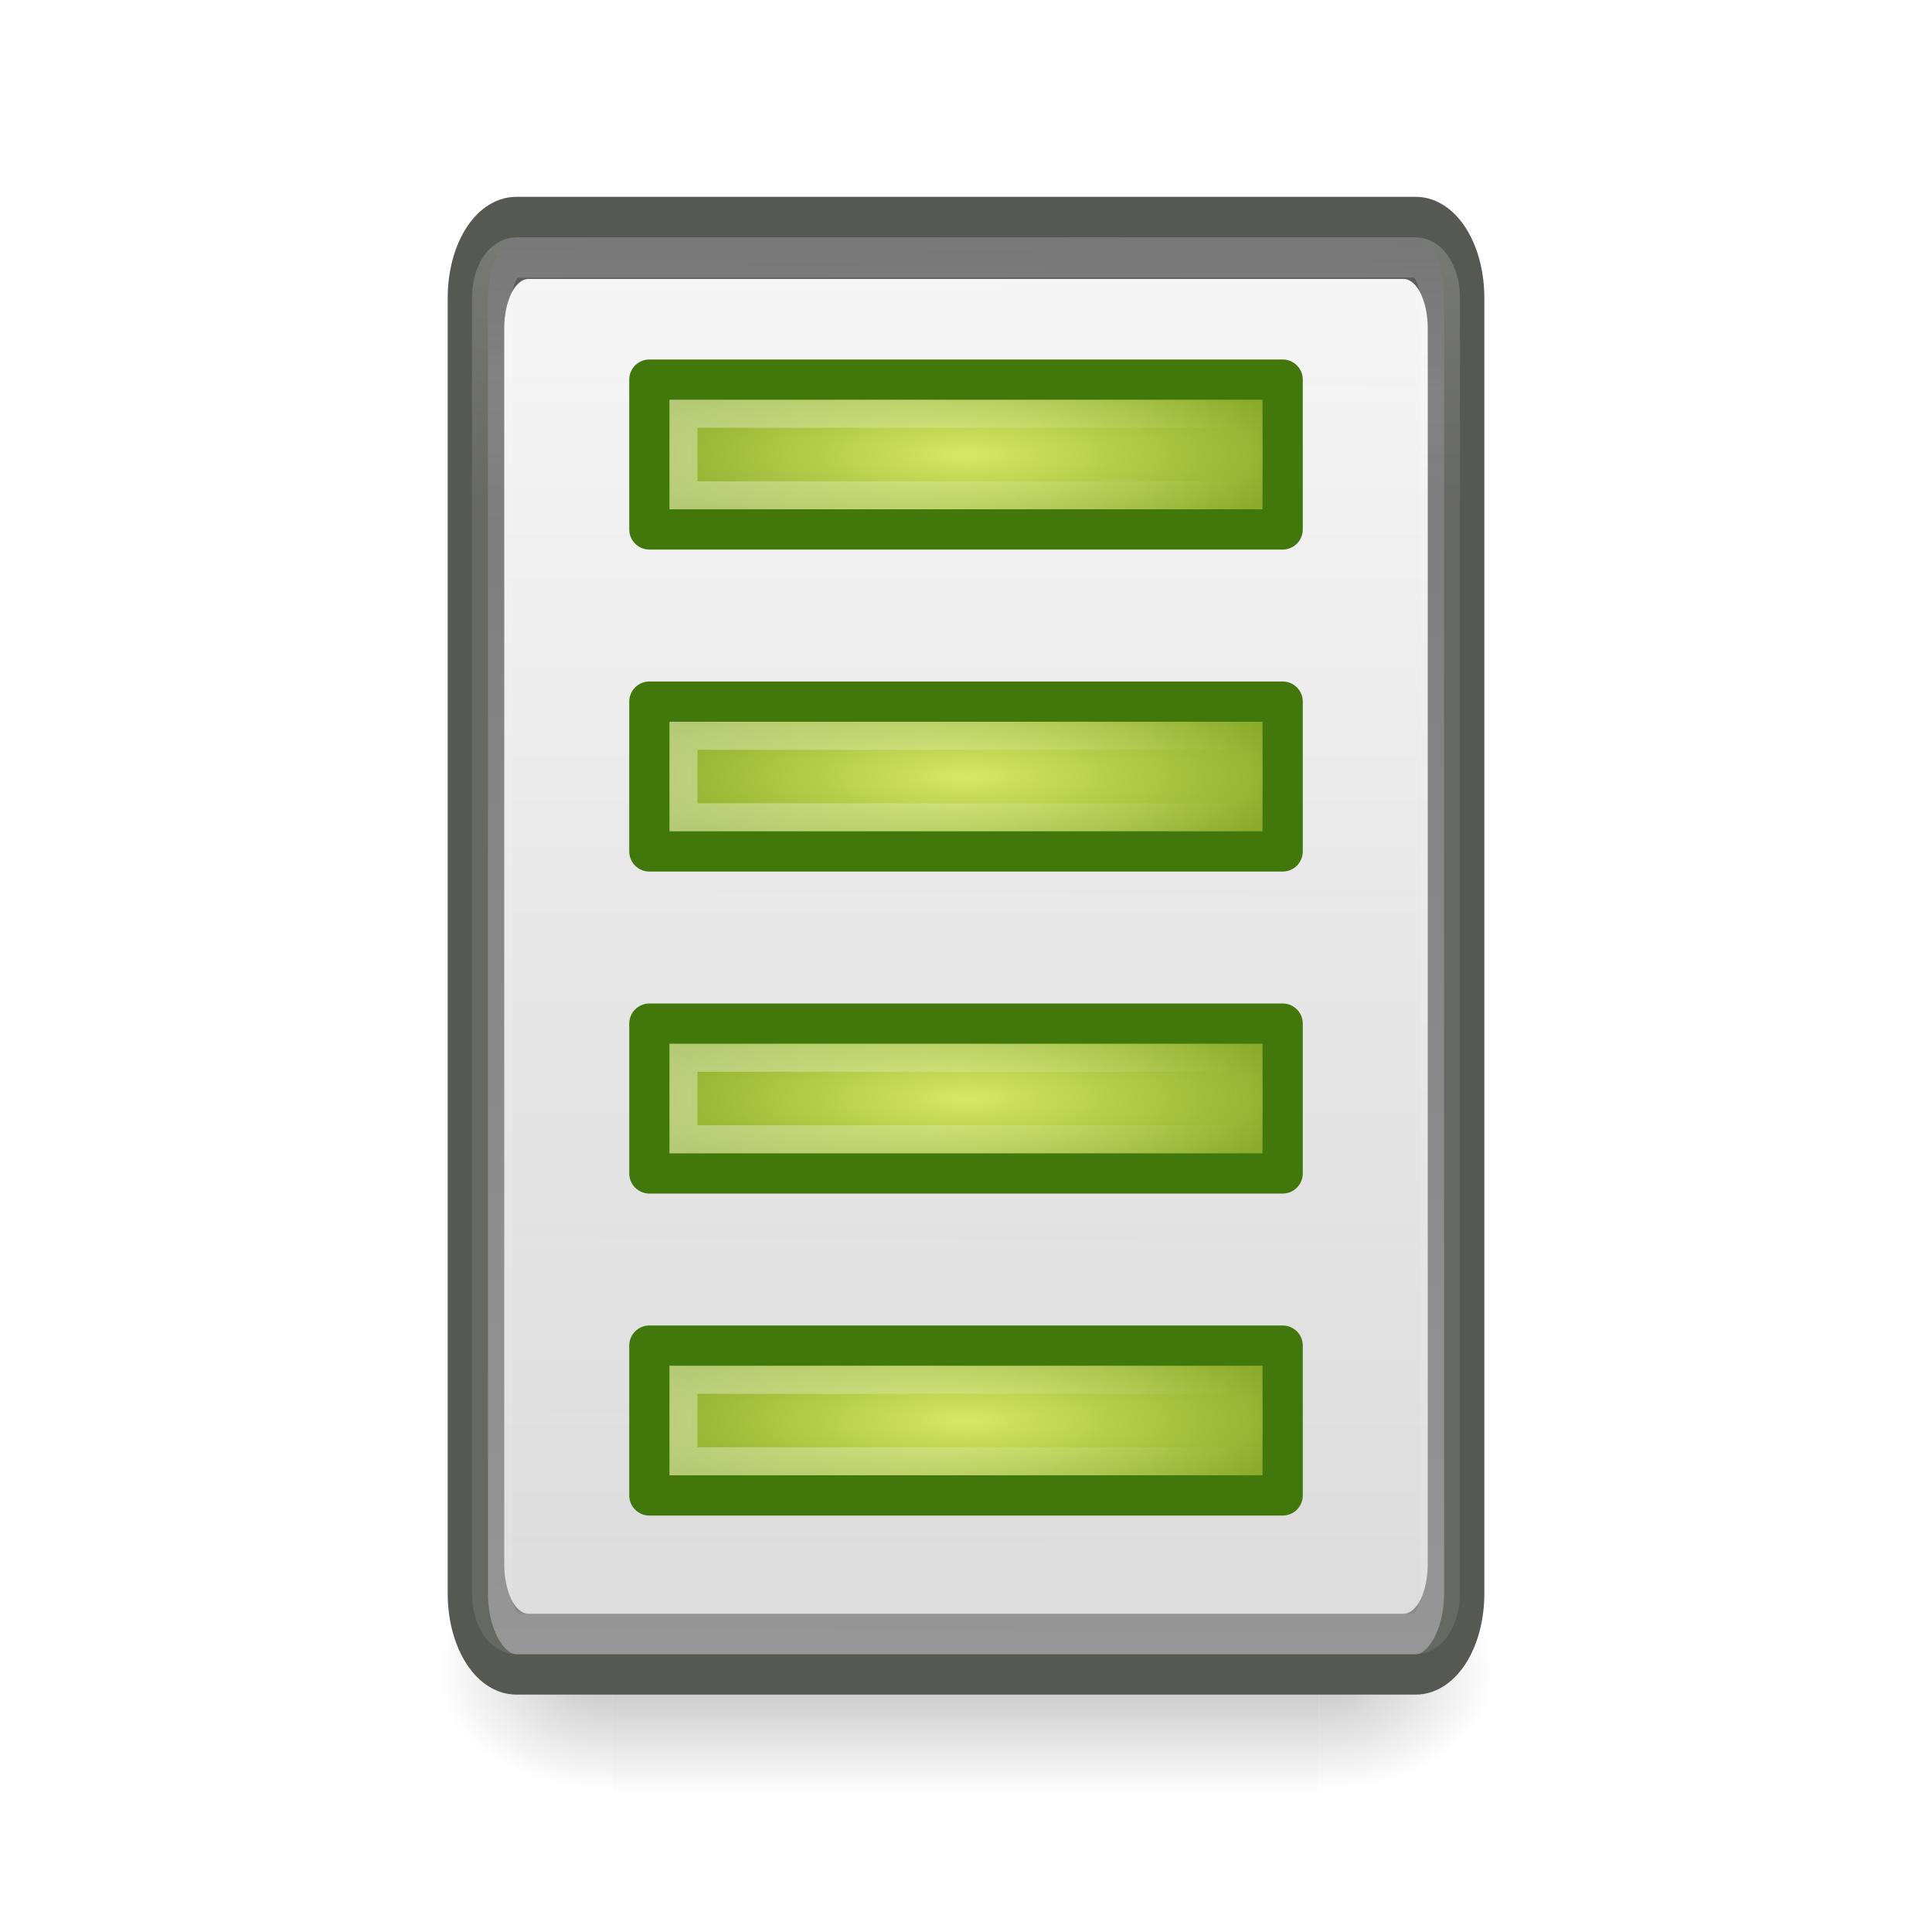
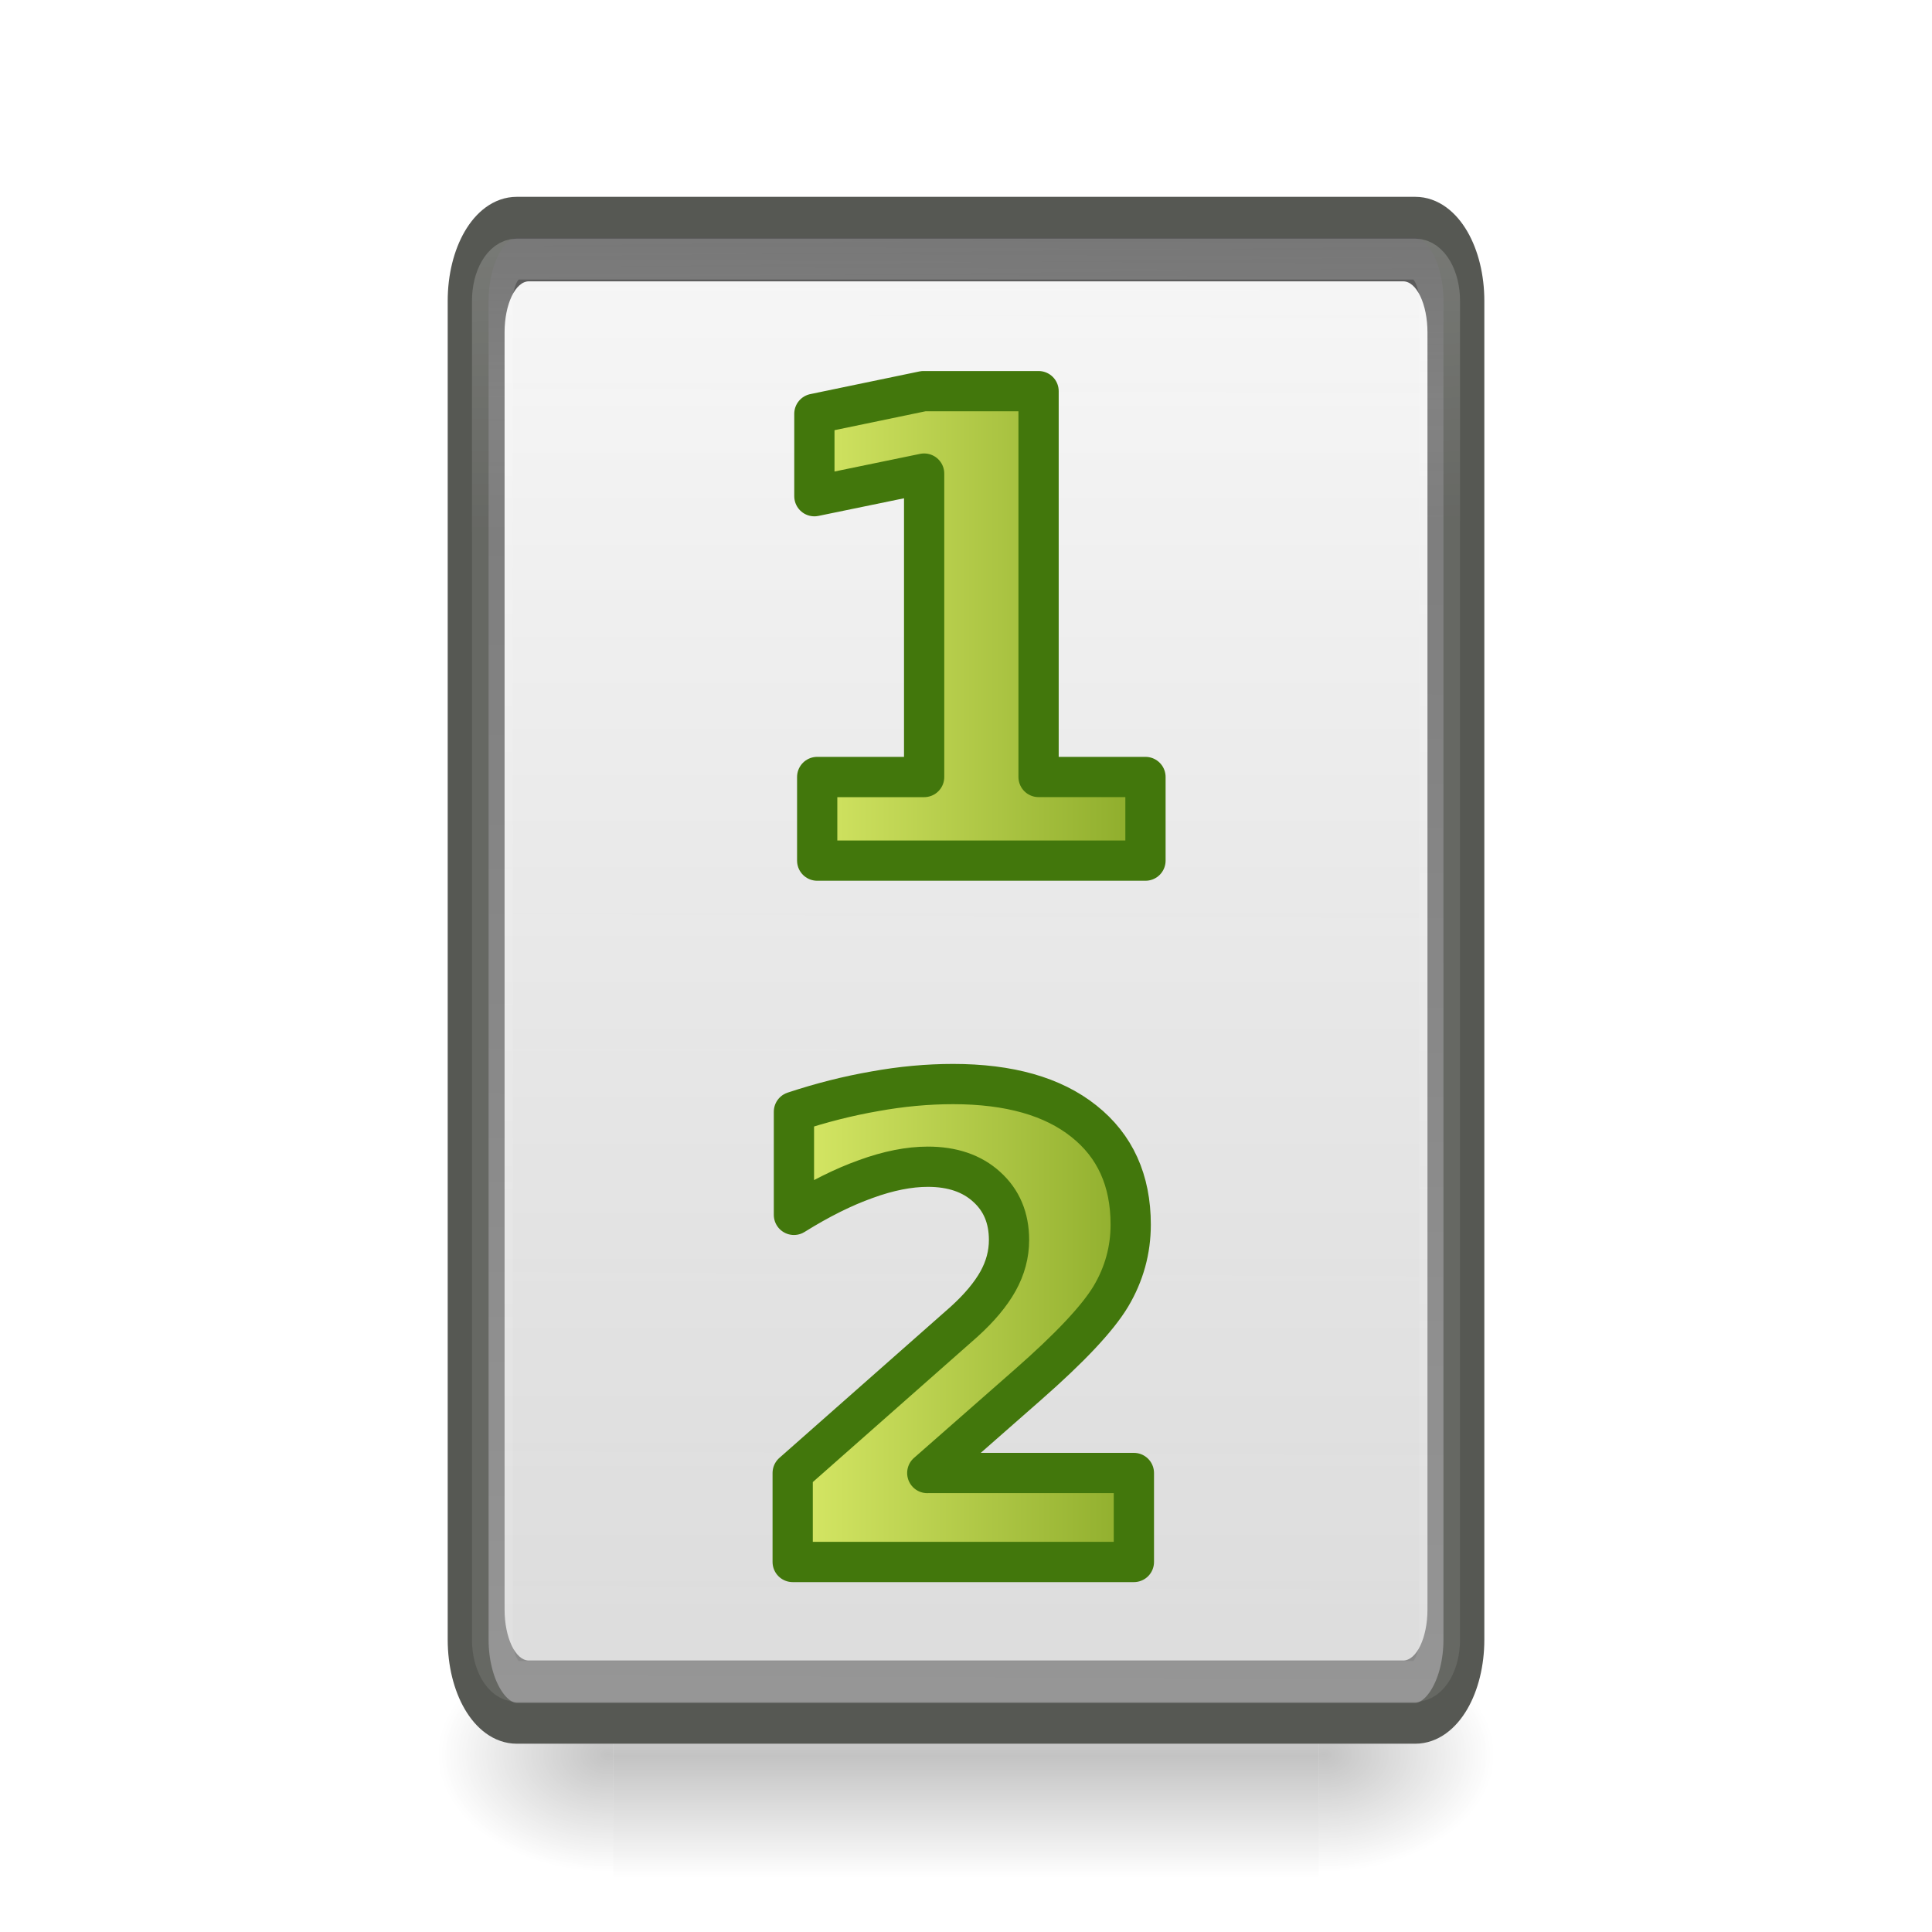
<svg xmlns="http://www.w3.org/2000/svg" xmlns:xlink="http://www.w3.org/1999/xlink" version="1.1" width="48" height="48" id="svg3082">
  <defs id="defs3084">
    <linearGradient id="linearGradient6457">
      <stop id="stop6459" style="stop-color:white;stop-opacity:0.941" offset="0" />
      <stop id="stop6461" style="stop-color:white;stop-opacity:0.706" offset="1" />
    </linearGradient>
    <radialGradient cx="605.714" cy="486.648" r="117.143" fx="605.714" fy="486.648" id="radialGradient3847" xlink:href="#linearGradient5060" gradientUnits="userSpaceOnUse" gradientTransform="matrix(-2.774389,0,0,1.969706,112.7623,-872.8854)" />
    <linearGradient id="linearGradient5060">
      <stop id="stop5062" style="stop-color:black;stop-opacity:1" offset="0" />
      <stop id="stop5064" style="stop-color:black;stop-opacity:0" offset="1" />
    </linearGradient>
    <radialGradient cx="605.714" cy="486.648" r="117.143" fx="605.714" fy="486.648" id="radialGradient3845" xlink:href="#linearGradient5060" gradientUnits="userSpaceOnUse" gradientTransform="matrix(2.774389,0,0,1.969706,-1891.633,-872.8854)" />
    <linearGradient id="linearGradient5048">
      <stop id="stop5050" style="stop-color:black;stop-opacity:0" offset="0" />
      <stop id="stop5056" style="stop-color:black;stop-opacity:1" offset="0.5" />
      <stop id="stop5052" style="stop-color:black;stop-opacity:0" offset="1" />
    </linearGradient>
    <linearGradient x1="302.857" y1="366.648" x2="302.857" y2="609.505" id="linearGradient3843" xlink:href="#linearGradient5048" gradientUnits="userSpaceOnUse" gradientTransform="matrix(2.774389,0,0,1.969706,-1892.179,-872.8854)" />
    <linearGradient id="linearGradient2781">
      <stop id="stop2783" style="stop-color:#505050;stop-opacity:1" offset="0" />
      <stop id="stop6301" style="stop-color:#6e6e6e;stop-opacity:1" offset="0.132" />
      <stop id="stop2785" style="stop-color:#8c8c8c;stop-opacity:1" offset="1" />
    </linearGradient>
    <linearGradient x1="21.866" y1="8.576" x2="21.78" y2="39.924" id="linearGradient2787" xlink:href="#linearGradient2781" gradientUnits="userSpaceOnUse" gradientTransform="matrix(1.242419,0,0,1.180324,-7.060495,-5.122849)" />
    <linearGradient id="linearGradient3690">
      <stop id="stop3692" style="stop-color:white;stop-opacity:1" offset="0" />
      <stop id="stop3694" style="stop-color:white;stop-opacity:0.469" offset="1" />
    </linearGradient>
    <linearGradient x1="16.034" y1="9.073" x2="16.075" y2="15.044" id="linearGradient3696" xlink:href="#linearGradient3690" gradientUnits="userSpaceOnUse" gradientTransform="matrix(1.25806,0,0,1.172408,-7.45149,-4.637813)" />
    <linearGradient id="linearGradient4222">
      <stop id="stop4224" style="stop-color:white;stop-opacity:1" offset="0" />
      <stop id="stop4226" style="stop-color:white;stop-opacity:0" offset="1" />
    </linearGradient>
    <linearGradient x1="24.139" y1="-9.801" x2="24.139" y2="47.273" id="linearGradient5220" xlink:href="#linearGradient4222" gradientUnits="userSpaceOnUse" gradientTransform="matrix(0.5364316,0,0,0.5331957,-15.68774,50.16873)" />
    <linearGradient id="linearGradient2264">
      <stop id="stop2266" style="stop-color:#d7e866;stop-opacity:1" offset="0" />
      <stop id="stop2268" style="stop-color:#8cab2a;stop-opacity:1" offset="1" />
    </linearGradient>
    <linearGradient x1="24.104" y1="15.169" x2="24.104" y2="32.485" id="linearGradient5218" xlink:href="#linearGradient2264" gradientUnits="userSpaceOnUse" gradientTransform="matrix(0.8930497,0,0,0.8876627,-24.24657,42.1613)" />
    <linearGradient id="linearGradient4168">
      <stop id="stop4170" style="stop-color:#f8cd70;stop-opacity:1" offset="0" />
      <stop id="stop4172" style="stop-color:#cc9110;stop-opacity:1" offset="1" />
    </linearGradient>
    <radialGradient cx="40.128" cy="9.966" r="1.061" fx="40.128" fy="9.966" id="radialGradient6431" xlink:href="#linearGradient4168" gradientUnits="userSpaceOnUse" gradientTransform="matrix(1.324092,1.5235321e-6,-1.5978584e-6,1.319308,-13.00524,-3.182341)" />
    <radialGradient cx="40.128" cy="9.966" r="1.061" fx="40.128" fy="9.966" id="radialGradient6439" xlink:href="#linearGradient4168" gradientUnits="userSpaceOnUse" gradientTransform="matrix(1.324092,1.5574329e-6,-1.5978586e-6,1.290591,-13.00524,-2.89614)" />
    <radialGradient cx="40.128" cy="9.966" r="1.061" fx="40.128" fy="9.966" id="radialGradient6447" xlink:href="#linearGradient4168" gradientUnits="userSpaceOnUse" gradientTransform="matrix(1.324092,-1.1012002e-7,1.0795053e-7,1.233156,-13.00526,-2.323669)" />
    <linearGradient x1="24" y1="13" x2="24" y2="40" id="linearGradient6463" xlink:href="#linearGradient6457" gradientUnits="userSpaceOnUse" />
    <linearGradient xlink:href="#linearGradient5048" id="linearGradient2880" gradientUnits="userSpaceOnUse" gradientTransform="matrix(2.774389,0,0,1.969706,-1892.179,-872.8854)" x1="302.857" y1="366.648" x2="302.857" y2="609.505" />
    <radialGradient xlink:href="#linearGradient5060" id="radialGradient2882" gradientUnits="userSpaceOnUse" gradientTransform="matrix(2.774389,0,0,1.969706,-1891.633,-872.8854)" cx="605.714" cy="486.648" fx="605.714" fy="486.648" r="117.143" />
    <radialGradient xlink:href="#linearGradient5060" id="radialGradient2884" gradientUnits="userSpaceOnUse" gradientTransform="matrix(-2.774389,0,0,1.969706,112.7623,-872.8854)" cx="605.714" cy="486.648" fx="605.714" fy="486.648" r="117.143" />
-     <linearGradient xlink:href="#linearGradient6457" id="linearGradient2915" gradientUnits="userSpaceOnUse" x1="24" y1="13" x2="24" y2="40" gradientTransform="matrix(0.6037782,0,0,1.228241,9.50932,-9.036937)" />
-     <linearGradient xlink:href="#linearGradient3690" id="linearGradient2918" gradientUnits="userSpaceOnUse" gradientTransform="matrix(0.759589,0,0,1.179309,5.010273,-4.80784)" x1="16.034" y1="9.073" x2="16.075" y2="15.044" />
-     <linearGradient xlink:href="#linearGradient2781" id="linearGradient2921" gradientUnits="userSpaceOnUse" gradientTransform="matrix(0.7501454,0,0,1.187271,5.246347,-5.295731)" x1="21.866" y1="8.576" x2="21.78" y2="39.924" />
+     <linearGradient xlink:href="#linearGradient6457" id="linearGradient2915" gradientUnits="userSpaceOnUse" x1="24" y1="13" x2="24" y2="40" gradientTransform="matrix(0.6033841,0,0,1.269085,9.51878,-9.508599)" />
+     <linearGradient xlink:href="#linearGradient3690" id="linearGradient2918" gradientUnits="userSpaceOnUse" gradientTransform="matrix(0.7590931,0,0,1.218525,5.022669,-5.138868)" x1="16.034" y1="9.073" x2="16.075" y2="15.044" />
+     <linearGradient xlink:href="#linearGradient2781" id="linearGradient2921" gradientUnits="userSpaceOnUse" gradientTransform="matrix(0.7496558,0,0,1.226753,5.258589,-5.642983)" x1="21.866" y1="8.576" x2="21.78" y2="39.924" />
    <radialGradient xlink:href="#linearGradient2264-9" id="radialGradient3767-8" cx="25.555" cy="18.445" fx="25.555" fy="18.445" r="8.367" gradientTransform="matrix(1,0,0,0.2822026,0,13.24001)" gradientUnits="userSpaceOnUse" />
    <linearGradient id="linearGradient2264-9">
      <stop id="stop2266-3" style="stop-color:#d7e866;stop-opacity:1" offset="0" />
      <stop id="stop2268-5" style="stop-color:#8cab2a;stop-opacity:1" offset="1" />
    </linearGradient>
    <linearGradient xlink:href="#linearGradient4222-8" id="linearGradient3724" gradientUnits="userSpaceOnUse" gradientTransform="matrix(0,0.7128154,-0.6740163,0,53.74562,15.04564)" x1="13.472" y1="25.411" x2="57.726" y2="25.411" />
    <linearGradient id="linearGradient4222-8">
      <stop id="stop4224-9" style="stop-color:white;stop-opacity:1" offset="0" />
      <stop id="stop4226-8" style="stop-color:white;stop-opacity:0" offset="1" />
    </linearGradient>
    <linearGradient id="linearGradient2264-93">
      <stop id="stop2266-2" style="stop-color:#d7e866;stop-opacity:1" offset="0" />
      <stop id="stop2268-8" style="stop-color:#8cab2a;stop-opacity:1" offset="1" />
    </linearGradient>
    <linearGradient xlink:href="#linearGradient4222-5" id="linearGradient3863-7" gradientUnits="userSpaceOnUse" x1="18.188" y1="18.445" x2="32.922" y2="18.445" />
    <linearGradient id="linearGradient4222-5">
      <stop id="stop4224-6" style="stop-color:white;stop-opacity:1" offset="0" />
      <stop id="stop4226-0" style="stop-color:white;stop-opacity:0" offset="1" />
    </linearGradient>
    <linearGradient id="linearGradient2264-93-1">
      <stop id="stop2266-2-4" style="stop-color:#d7e866;stop-opacity:1" offset="0" />
      <stop id="stop2268-8-9" style="stop-color:#8cab2a;stop-opacity:1" offset="1" />
    </linearGradient>
    <linearGradient y2="18.445" x2="32.922" y1="18.445" x1="18.188" gradientUnits="userSpaceOnUse" id="linearGradient3888-2" xlink:href="#linearGradient4222-5-0" />
    <linearGradient id="linearGradient4222-5-0">
      <stop id="stop4224-6-1" style="stop-color:white;stop-opacity:1" offset="0" />
      <stop id="stop4226-0-8" style="stop-color:white;stop-opacity:0" offset="1" />
    </linearGradient>
    <linearGradient id="linearGradient2264-93-1-7">
      <stop id="stop2266-2-4-7" style="stop-color:#d7e866;stop-opacity:1" offset="0" />
      <stop id="stop2268-8-9-1" style="stop-color:#8cab2a;stop-opacity:1" offset="1" />
    </linearGradient>
    <linearGradient id="linearGradient4222-5-0-5">
      <stop id="stop4224-6-1-5" style="stop-color:white;stop-opacity:1" offset="0" />
      <stop id="stop4226-0-8-4" style="stop-color:white;stop-opacity:0" offset="1" />
    </linearGradient>
    <linearGradient id="linearGradient2264-93-10">
      <stop id="stop2266-2-5" style="stop-color:#d7e866;stop-opacity:1" offset="0" />
      <stop id="stop2268-8-1" style="stop-color:#8cab2a;stop-opacity:1" offset="1" />
    </linearGradient>
    <linearGradient y2="18.445" x2="32.922" y1="18.445" x1="18.188" gradientUnits="userSpaceOnUse" id="linearGradient3888-8" xlink:href="#linearGradient4222-5-9" />
    <linearGradient id="linearGradient4222-5-9">
      <stop id="stop4224-6-18" style="stop-color:white;stop-opacity:1" offset="0" />
      <stop id="stop4226-0-1" style="stop-color:white;stop-opacity:0" offset="1" />
    </linearGradient>
    <linearGradient id="linearGradient2264-93-1-8">
      <stop id="stop2266-2-4-5" style="stop-color:#d7e866;stop-opacity:1" offset="0" />
      <stop id="stop2268-8-9-19" style="stop-color:#8cab2a;stop-opacity:1" offset="1" />
    </linearGradient>
    <linearGradient id="linearGradient4222-5-0-6">
      <stop id="stop4224-6-1-7" style="stop-color:white;stop-opacity:1" offset="0" />
      <stop id="stop4226-0-8-9" style="stop-color:white;stop-opacity:0" offset="1" />
    </linearGradient>
    <linearGradient id="linearGradient2264-93-5">
      <stop id="stop2266-2-9" style="stop-color:#d7e866;stop-opacity:1" offset="0" />
      <stop id="stop2268-8-7" style="stop-color:#8cab2a;stop-opacity:1" offset="1" />
    </linearGradient>
    <linearGradient y2="18.445" x2="32.922" y1="18.445" x1="18.188" gradientUnits="userSpaceOnUse" id="linearGradient3888-6" xlink:href="#linearGradient4222-5-6" />
    <linearGradient id="linearGradient4222-5-6">
      <stop id="stop4224-6-8" style="stop-color:white;stop-opacity:1" offset="0" />
      <stop id="stop4226-0-18" style="stop-color:white;stop-opacity:0" offset="1" />
    </linearGradient>
    <linearGradient id="linearGradient2264-93-5-3">
      <stop id="stop2266-2-9-4" style="stop-color:#d7e866;stop-opacity:1" offset="0" />
      <stop id="stop2268-8-7-0" style="stop-color:#8cab2a;stop-opacity:1" offset="1" />
    </linearGradient>
    <linearGradient y2="18.445" x2="32.922" y1="18.445" x1="18.188" gradientUnits="userSpaceOnUse" id="linearGradient4011-9-9" xlink:href="#linearGradient4222-5-6-6" />
    <linearGradient id="linearGradient4222-5-6-6">
      <stop id="stop4224-6-8-8" style="stop-color:white;stop-opacity:1" offset="0" />
      <stop id="stop4226-0-18-2" style="stop-color:white;stop-opacity:0" offset="1" />
    </linearGradient>
    <linearGradient id="linearGradient2264-93-1-8-4">
      <stop id="stop2266-2-4-5-2" style="stop-color:#d7e866;stop-opacity:1" offset="0" />
      <stop id="stop2268-8-9-19-3" style="stop-color:#8cab2a;stop-opacity:1" offset="1" />
    </linearGradient>
    <linearGradient id="linearGradient4222-5-0-6-5">
      <stop id="stop4224-6-1-7-0" style="stop-color:white;stop-opacity:1" offset="0" />
      <stop id="stop4226-0-8-9-7" style="stop-color:white;stop-opacity:0" offset="1" />
    </linearGradient>
    <radialGradient xlink:href="#linearGradient2264-93-5-3" id="radialGradient4318" gradientUnits="userSpaceOnUse" gradientTransform="matrix(1,0,0,0.2822026,0,13.24001)" cx="25.555" cy="18.445" fx="25.555" fy="18.445" r="8.367" />
    <linearGradient xlink:href="#linearGradient4222-5-6-6" id="linearGradient4320" gradientUnits="userSpaceOnUse" x1="18.188" y1="18.445" x2="32.922" y2="18.445" />
    <radialGradient xlink:href="#linearGradient2264-93-1-8-4" id="radialGradient4322" gradientUnits="userSpaceOnUse" gradientTransform="matrix(1,0,0,0.2822026,0,13.24001)" cx="25.555" cy="18.445" fx="25.555" fy="18.445" r="8.367" />
    <linearGradient xlink:href="#linearGradient4222-5-0-6-5" id="linearGradient4324" gradientUnits="userSpaceOnUse" x1="18.188" y1="18.445" x2="32.922" y2="18.445" />
    <radialGradient xlink:href="#linearGradient2264-93-1-1" id="radialGradient4306-4" gradientUnits="userSpaceOnUse" gradientTransform="matrix(1,0,0,0.2822026,0,13.24001)" cx="25.555" cy="18.445" fx="25.555" fy="18.445" r="8.367" />
    <linearGradient id="linearGradient2264-93-1-1">
      <stop id="stop2266-2-4-52" style="stop-color:#d7e866;stop-opacity:1" offset="0" />
      <stop id="stop2268-8-9-4" style="stop-color:#8cab2a;stop-opacity:1" offset="1" />
    </linearGradient>
    <linearGradient xlink:href="#linearGradient4222-5-0-57" id="linearGradient4308-3" gradientUnits="userSpaceOnUse" x1="18.188" y1="18.445" x2="32.922" y2="18.445" />
    <linearGradient id="linearGradient4222-5-0-57">
      <stop id="stop4224-6-1-56" style="stop-color:white;stop-opacity:1" offset="0" />
      <stop id="stop4226-0-8-2" style="stop-color:white;stop-opacity:0" offset="1" />
    </linearGradient>
    <radialGradient xlink:href="#linearGradient2264-93-57" id="radialGradient4302-7" gradientUnits="userSpaceOnUse" gradientTransform="matrix(1,0,0,0.2822026,0,13.24001)" cx="25.555" cy="18.445" fx="25.555" fy="18.445" r="8.367" />
    <linearGradient id="linearGradient2264-93-57">
      <stop id="stop2266-2-45" style="stop-color:#d7e866;stop-opacity:1" offset="0" />
      <stop id="stop2268-8-3" style="stop-color:#8cab2a;stop-opacity:1" offset="1" />
    </linearGradient>
    <linearGradient xlink:href="#linearGradient4222-5-63" id="linearGradient4304-8" gradientUnits="userSpaceOnUse" x1="18.188" y1="18.445" x2="32.922" y2="18.445" />
    <linearGradient id="linearGradient4222-5-63">
      <stop id="stop4224-6-4" style="stop-color:white;stop-opacity:1" offset="0" />
      <stop id="stop4226-0-7" style="stop-color:white;stop-opacity:0" offset="1" />
    </linearGradient>
    <linearGradient y2="18.445" x2="32.922" y1="18.445" x1="18.188" gradientUnits="userSpaceOnUse" id="linearGradient4378" xlink:href="#linearGradient4222-5-63" />
    <radialGradient xlink:href="#linearGradient2264-93-5" id="radialGradient4453" gradientUnits="userSpaceOnUse" gradientTransform="matrix(1,0,0,0.2822026,0,13.24001)" cx="25.555" cy="18.445" fx="25.555" fy="18.445" r="8.367" />
    <linearGradient xlink:href="#linearGradient4222-5-6" id="linearGradient4455" gradientUnits="userSpaceOnUse" x1="18.188" y1="18.445" x2="32.922" y2="18.445" />
    <radialGradient xlink:href="#linearGradient2264-93" id="radialGradient4457" gradientUnits="userSpaceOnUse" gradientTransform="matrix(1,0,0,0.2822026,0,13.24001)" cx="25.555" cy="18.445" fx="25.555" fy="18.445" r="8.367" />
    <linearGradient xlink:href="#linearGradient4222-5" id="linearGradient4459" gradientUnits="userSpaceOnUse" x1="18.188" y1="18.445" x2="32.922" y2="18.445" />
    <radialGradient xlink:href="#linearGradient2264-93-1-8" id="radialGradient4461" gradientUnits="userSpaceOnUse" gradientTransform="matrix(1,0,0,0.2822026,0,13.24001)" cx="25.555" cy="18.445" fx="25.555" fy="18.445" r="8.367" />
    <linearGradient xlink:href="#linearGradient4222-5-0-6" id="linearGradient4463" gradientUnits="userSpaceOnUse" x1="18.188" y1="18.445" x2="32.922" y2="18.445" />
    <radialGradient xlink:href="#linearGradient2264-93-1" id="radialGradient4465" gradientUnits="userSpaceOnUse" gradientTransform="matrix(1,0,0,0.2822026,0,13.24001)" cx="25.555" cy="18.445" fx="25.555" fy="18.445" r="8.367" />
    <linearGradient xlink:href="#linearGradient4222-5-0" id="linearGradient4467" gradientUnits="userSpaceOnUse" x1="18.188" y1="18.445" x2="32.922" y2="18.445" />
+     <linearGradient xlink:href="#linearGradient2264-93-57" id="linearGradient3785" x1="69.827" y1="22.832" x2="78.593" y2="22.832" gradientUnits="userSpaceOnUse" gradientTransform="translate(-12.22456,1.869638)" />
+     <linearGradient xlink:href="#linearGradient2264-93-57" id="linearGradient3792" gradientUnits="userSpaceOnUse" gradientTransform="translate(-12.22456,1.869638)" x1="69.827" y1="22.832" x2="78.593" y2="22.832" />
+     <linearGradient xlink:href="#linearGradient2264-93-57" id="linearGradient3794" gradientUnits="userSpaceOnUse" gradientTransform="translate(-12.22456,1.869638)" x1="69.827" y1="22.832" x2="78.593" y2="22.832" />
+     <linearGradient xlink:href="#linearGradient2264-93-57" id="linearGradient3796" gradientUnits="userSpaceOnUse" gradientTransform="translate(-12.22456,1.869638)" x1="69.827" y1="22.832" x2="78.593" y2="22.832" />
+     <linearGradient xlink:href="#linearGradient2264-93-57" id="linearGradient3799" gradientUnits="userSpaceOnUse" gradientTransform="translate(-50.13303,0.1428205)" x1="69.827" y1="22.832" x2="78.593" y2="22.832" />
+     <linearGradient xlink:href="#linearGradient2264-93-57" id="linearGradient3802" gradientUnits="userSpaceOnUse" gradientTransform="translate(-50.13303,2.719092)" x1="69.827" y1="22.832" x2="78.593" y2="22.832" />
  </defs>
-   <g transform="matrix(0.01308403,0,0,0.01261674,35.63739,40.4793)" id="g5022" style="opacity:0.587;display:inline">
+   <g transform="matrix(0.01308403,0,0,0.01261674,35.63739,42.51319)" id="g5022" style="opacity:0.587;display:inline">
    <rect width="1339.633" height="478.357" x="-1559.252" y="-150.697" id="rect4173" style="opacity:0.402;fill:url(#linearGradient2880);fill-opacity:1;fill-rule:nonzero;stroke:none;stroke-width:1;marker:none;visibility:visible;display:inline;overflow:visible" />
    <path d="m -219.619,-150.68 c 0,0 0,478.331 0,478.331 142.874,0.9 345.4,-107.17 345.4,-239.196 0,-132.027 -159.437,-239.135 -345.4,-239.135 z" id="path5058" style="opacity:0.402;fill:url(#radialGradient2882);fill-opacity:1;fill-rule:nonzero;stroke:none;stroke-width:1;marker:none;visibility:visible;display:inline;overflow:visible" />
    <path d="m -1559.252,-150.68 c 0,0 0,478.331 0,478.331 -142.874,0.9 -345.4,-107.17 -345.4,-239.196 0,-132.027 159.437,-239.135 345.4,-239.135 z" id="path5018" style="opacity:0.402;fill:url(#radialGradient2884);fill-opacity:1;fill-rule:nonzero;stroke:none;stroke-width:1;marker:none;visibility:visible;display:inline;overflow:visible" />
  </g>
-   <rect width="24.755" height="36.212" rx="1.208" ry="2.012" x="11.623" y="5.39" id="rect1887" style="fill:url(#linearGradient2921);fill-opacity:1;stroke:#565853;stroke-width:1;stroke-miterlimit:4;stroke-opacity:1;stroke-dasharray:none" />
-   <rect width="23.547" height="34.2" rx="0.604" ry="1.006" x="12.226" y="6.396" id="rect2779" style="opacity:0.2;fill:none;stroke:url(#linearGradient2918);stroke-width:1;stroke-miterlimit:4;stroke-opacity:1;stroke-dasharray:none" />
-   <rect width="22.944" height="33.163" rx="0.604" ry="1.228" x="12.528" y="6.93" id="rect6287" style="fill:url(#linearGradient2915);fill-opacity:1;stroke:none" />
-   <g id="g3857-4" transform="translate(-1.554666,0.8474572)">
-     <rect y="16.584" x="17.688" height="3.722" width="15.734" id="rect2931-6" style="fill:url(#radialGradient4457);fill-opacity:1;fill-rule:evenodd;stroke:#42770c;stroke-width:1;stroke-linecap:butt;stroke-linejoin:round;stroke-miterlimit:4;stroke-opacity:1;stroke-dasharray:none" />
-     <rect y="17.433" x="18.536" height="2.025" width="14.037" id="rect2931-4-9" style="opacity:0.364;fill:none;stroke:url(#linearGradient4459);stroke-width:0.697;stroke-linecap:butt;stroke-linejoin:miter;stroke-miterlimit:4;stroke-opacity:1;stroke-dasharray:none" />
-   </g>
-   <g id="g3857-4-2" transform="translate(-1.554666,8.847459)">
-     <rect y="16.584" x="17.688" height="3.722" width="15.734" id="rect2931-6-95" style="fill:url(#radialGradient4453);fill-opacity:1;fill-rule:evenodd;stroke:#42770c;stroke-width:1;stroke-linecap:butt;stroke-linejoin:round;stroke-miterlimit:4;stroke-opacity:1;stroke-dasharray:none" />
-     <rect y="17.433" x="18.536" height="2.025" width="14.037" id="rect2931-4-9-46" style="opacity:0.364;fill:none;stroke:url(#linearGradient4455);stroke-width:0.697;stroke-linecap:butt;stroke-linejoin:miter;stroke-miterlimit:4;stroke-opacity:1;stroke-dasharray:none" />
-   </g>
-   <g id="g3857-4-2-2" transform="translate(-1.554666,16.84746)">
-     <rect y="16.584" x="17.688" height="3.722" width="15.734" id="rect2931-6-95-8" style="fill:url(#radialGradient4318);fill-opacity:1;fill-rule:evenodd;stroke:#42770c;stroke-width:1;stroke-linecap:butt;stroke-linejoin:round;stroke-miterlimit:4;stroke-opacity:1;stroke-dasharray:none" />
-     <rect y="17.433" x="18.536" height="2.025" width="14.037" id="rect2931-4-9-46-0" style="opacity:0.364;fill:none;stroke:url(#linearGradient4320);stroke-width:0.697;stroke-linecap:butt;stroke-linejoin:miter;stroke-miterlimit:4;stroke-opacity:1;stroke-dasharray:none" />
-   </g>
-   <g id="g3857-4-1" transform="translate(-1.554666,-7.152543)">
-     <rect y="16.584" x="17.688" height="3.722" width="15.734" id="rect2931-6-39" style="fill:url(#radialGradient4302-7);fill-opacity:1;fill-rule:evenodd;stroke:#42770c;stroke-width:1;stroke-linecap:butt;stroke-linejoin:round;stroke-miterlimit:4;stroke-opacity:1;stroke-dasharray:none" />
-     <rect y="17.433" x="18.536" height="2.025" width="14.037" id="rect2931-4-9-8" style="opacity:0.364;fill:none;stroke:url(#linearGradient4378);stroke-width:0.697;stroke-linecap:butt;stroke-linejoin:miter;stroke-miterlimit:4;stroke-opacity:1;stroke-dasharray:none" />
-   </g>
+   <rect width="24.739" height="37.416" rx="1.207" ry="2.079" x="11.631" y="5.398" id="rect1887" style="fill:url(#linearGradient2921);fill-opacity:1;stroke:#565853;stroke-width:1.016;stroke-miterlimit:4;stroke-opacity:1;stroke-dasharray:none" />
+   <rect width="23.532" height="35.337" rx="0.603" ry="1.039" x="12.234" y="6.437" id="rect2779" style="opacity:0.2;fill:none;stroke:url(#linearGradient2918);stroke-width:1.016;stroke-miterlimit:4;stroke-opacity:1;stroke-dasharray:none" />
+   <rect width="22.929" height="34.265" rx="0.603" ry="1.269" x="12.536" y="6.99" id="rect6287" style="fill:url(#linearGradient2915);fill-opacity:1;stroke:none" />
+   <path id="path3788" style="font-size:16px;font-style:normal;font-weight:bold;fill:url(#linearGradient3802);fill-opacity:1;stroke:#42770c;stroke-linecap:round;stroke-linejoin:round;stroke-opacity:1;font-family:Bitstream Vera Sans;-inkscape-font-specification:Bitstream Charter Bold" d="m 20.304,19.305 2.656,0 0,-7.539 -2.727,0.562 0,-2.047 2.711,-0.563 2.859,0 0,9.586 2.656,0 0,2.078 -8.156,0 0,-2.078" />
+   <path id="path3790" style="font-size:16px;font-style:normal;font-weight:bold;fill:url(#linearGradient3799);fill-opacity:1;stroke:#42770c;stroke-linecap:round;stroke-linejoin:round;stroke-opacity:1;font-family:Bitstream Vera Sans;-inkscape-font-specification:Bitstream Charter Bold" d="m 23.038,36.596 5.133,0 0,2.211 -8.477,0 0,-2.211 4.258,-3.758 c 0.38,-0.344 0.661,-0.68 0.844,-1.008 0.182,-0.328 0.273,-0.669 0.273,-1.023 -6e-6,-0.547 -0.185,-0.987 -0.555,-1.32 -0.365,-0.333 -0.852,-0.5 -1.461,-0.5 -0.469,10e-6 -0.982,0.102 -1.539,0.305 -0.557,0.198 -1.154,0.495 -1.789,0.891 l 0,-2.562 c 0.677,-0.224 1.346,-0.393 2.008,-0.508 0.661,-0.12 1.31,-0.18 1.945,-0.18 1.396,1.1e-5 2.479,0.307 3.25,0.922 0.776,0.615 1.164,1.471 1.164,2.57 -10e-6,0.635 -0.164,1.229 -0.492,1.781 -0.328,0.547 -1.018,1.281 -2.07,2.203 l -2.492,2.188" />
</svg>
